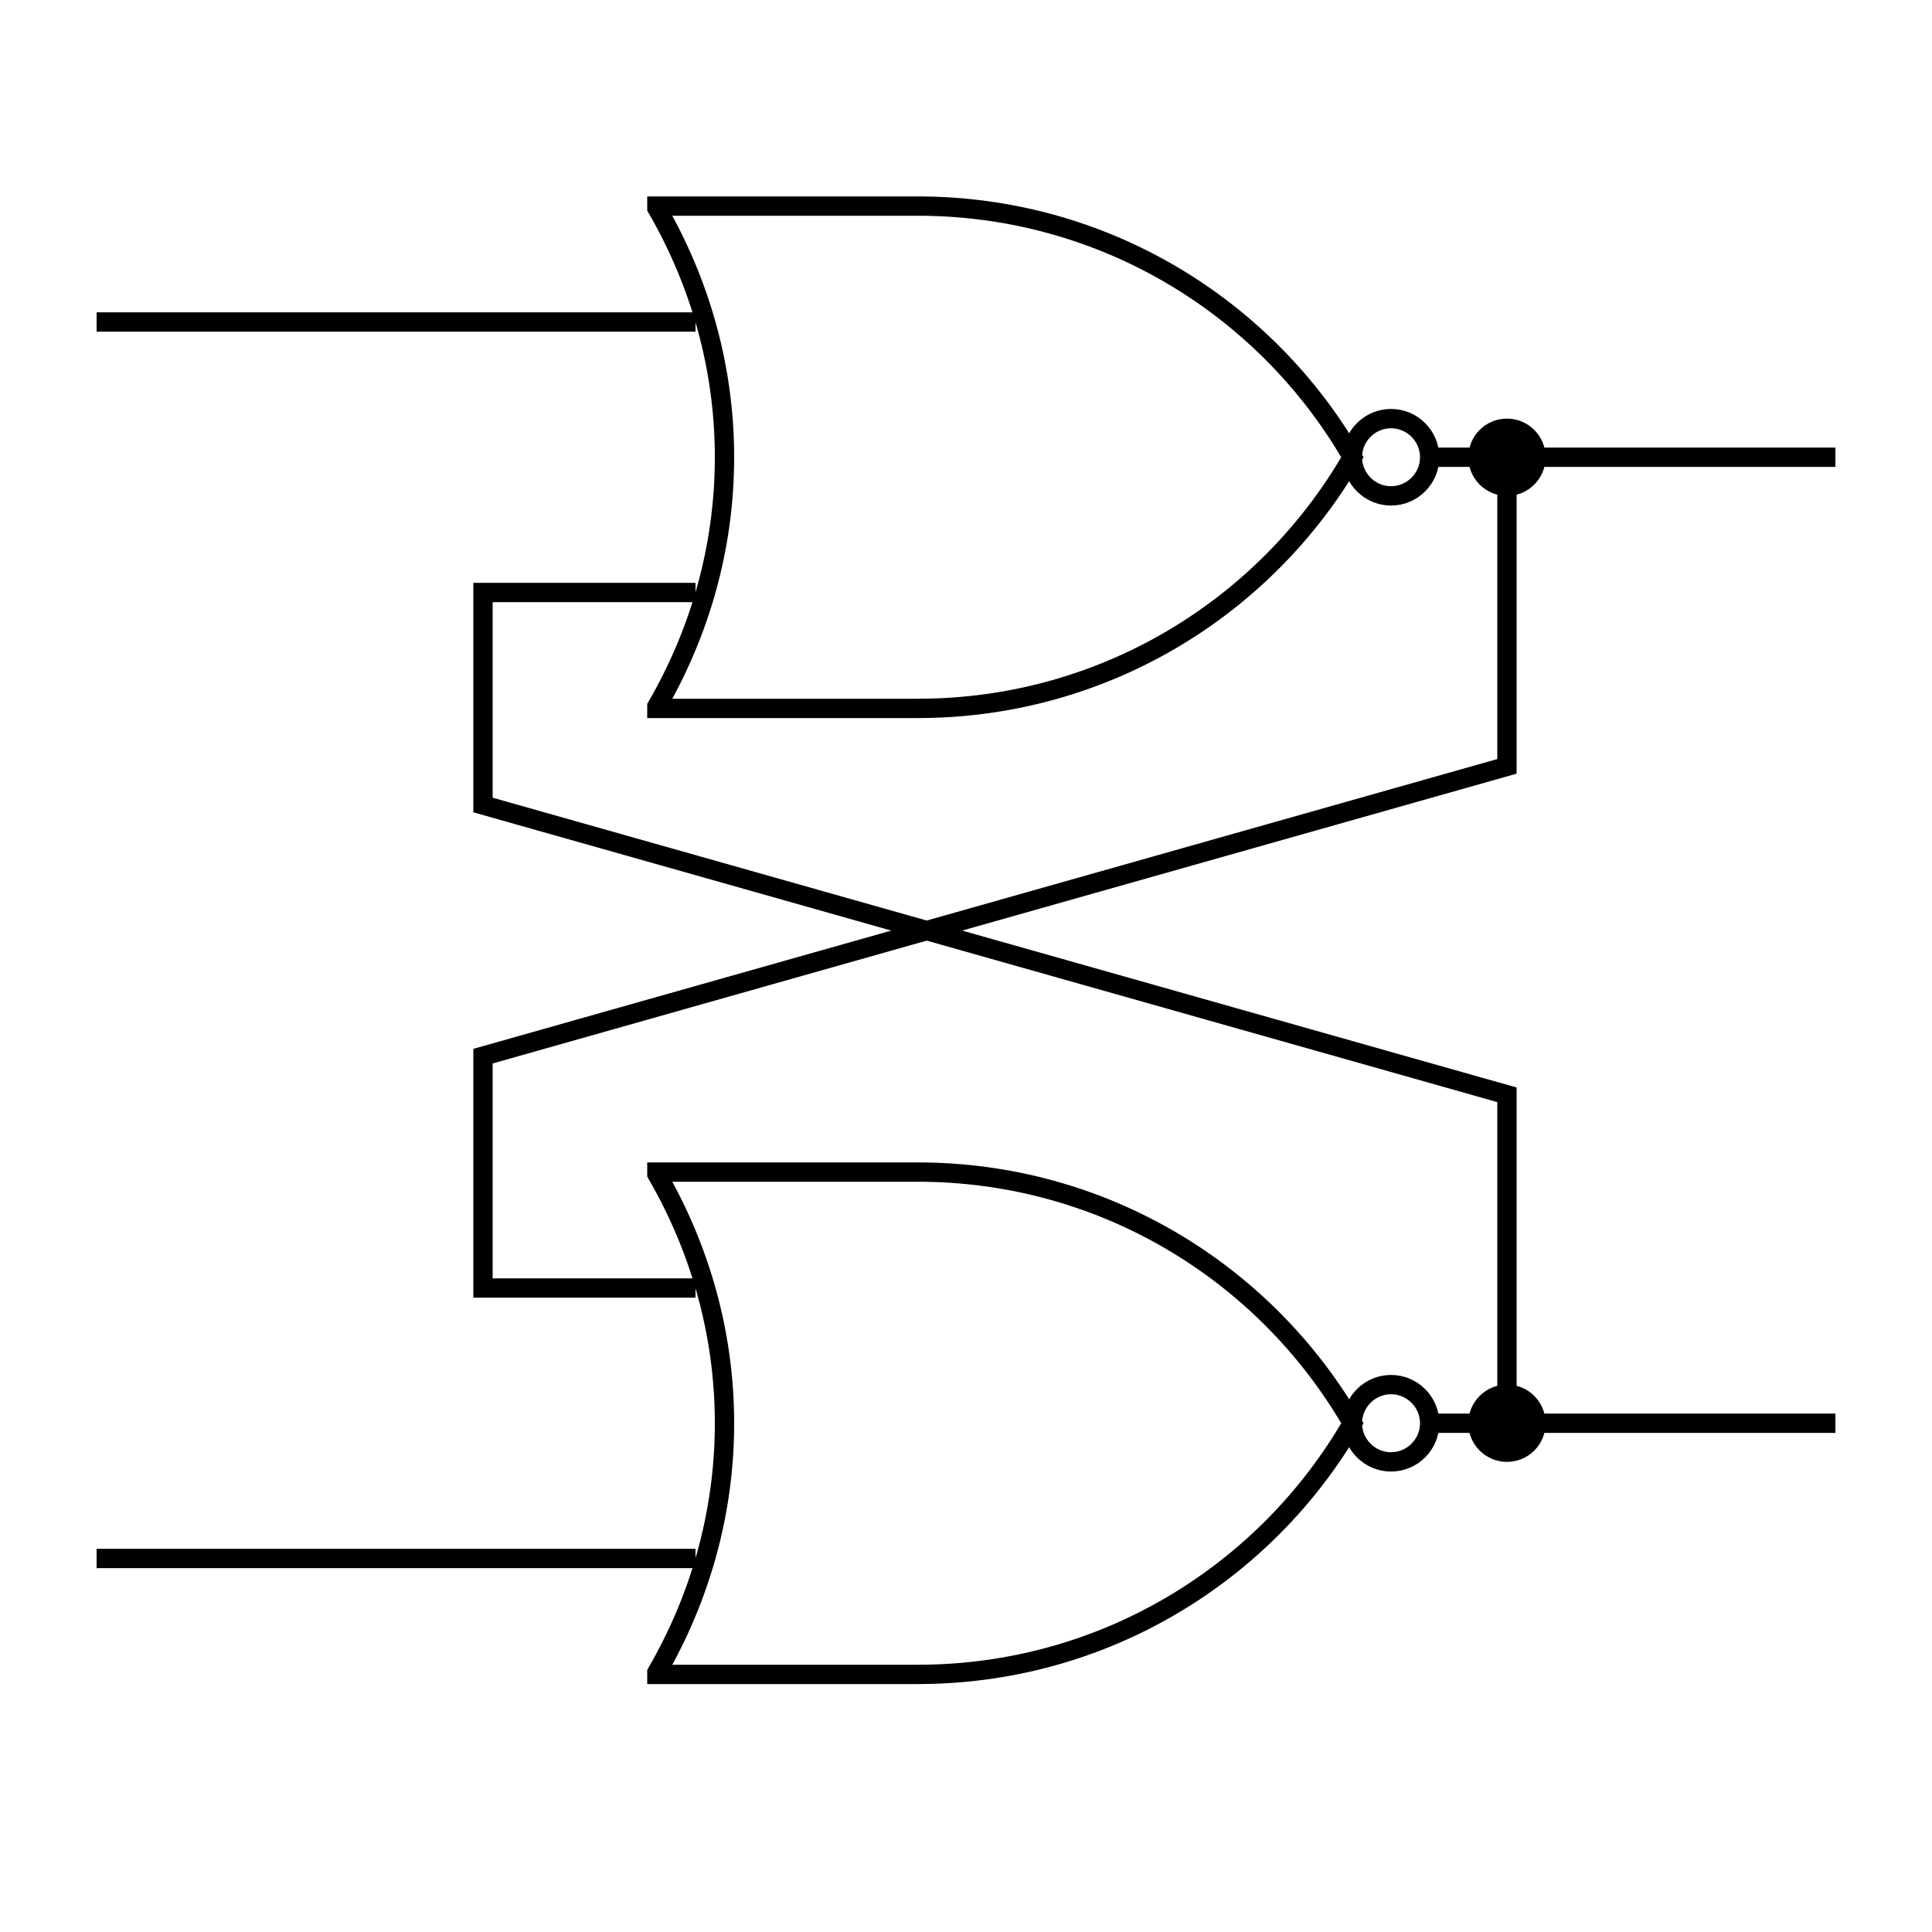
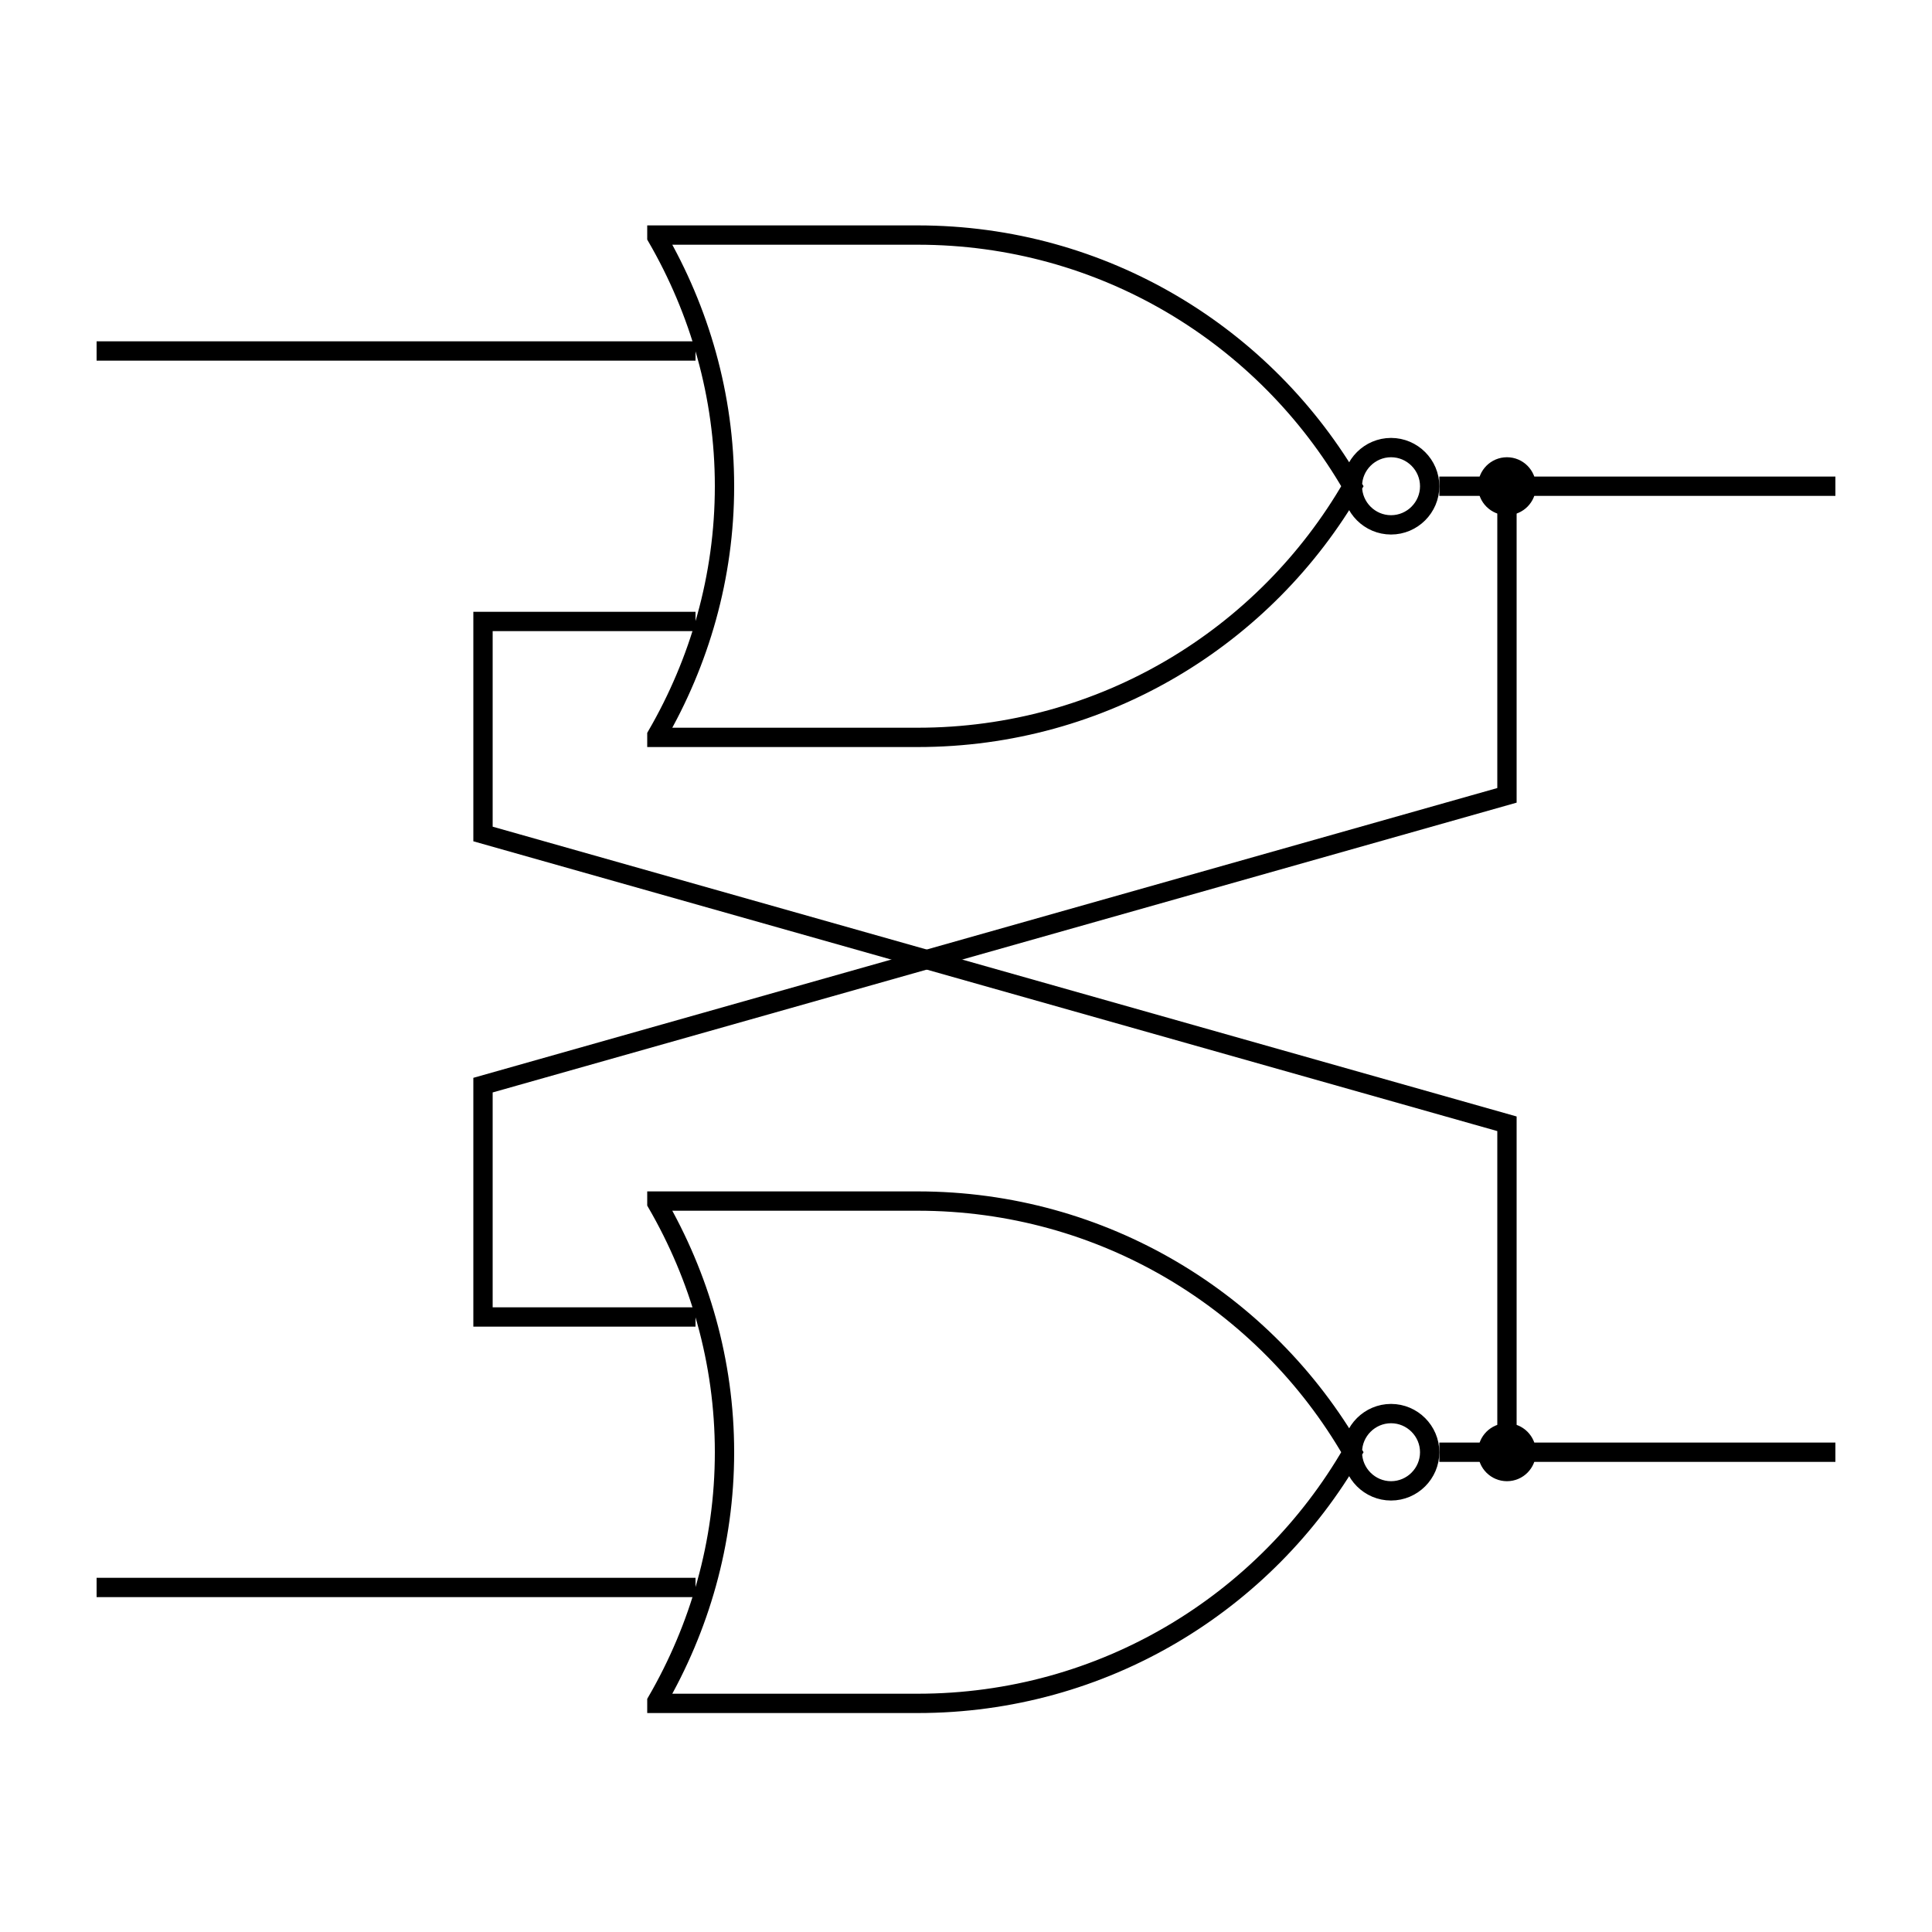
<svg xmlns="http://www.w3.org/2000/svg" viewBox="0 0 300 300" version="1.0">
-   <g transform="translate(-165,-70) scale(1.5)">
+   <g transform="translate(-165,-65.5) scale(1.5)">
    <g transform="scale(2) translate(70,20)">
      <line id="r" stroke="black" stroke-width="1" x1="-10" y1="20" x2="21" y2="20" />
      <path transform="translate(-1,-1)" fill="none" stroke="black" id="figure" stroke-linecap="square" d="M 20 15 v 0.1 c 2.2 3.8 3.5 8.2 3.5 12.9 c 0 4.7 -1.3 9.1 -3.5 12.9 v 0.1 h 13.5 c 9.6 0 18 -5.2 22.5 -13 c -4.5 -7.8 -12.9 -13 -22.5 -13 h -13.5 z m 40 13 c 0 1.1 -0.9 2 -2 2 s -2 -0.9 -2 -2 s 0.9 -2 2 -2 s 2 0.9 2 2 z" />
-       <line id="nor1-s" stroke="black" stroke-width="1" x1="59" y1="27" x2="80" y2="27" />
+       <line id="nor1-s" stroke="black" stroke-width="1" x1="59.5" y1="27" x2="80" y2="27" />
      <path id="nor1-s1" fill="none" stroke="black" stroke-width="1" d="M 63,27 L 63,43 L 10,58 L 10,70 L 21,70" />
-       <circle id="nor1-s-dot" cx="63" cy="27" r="2" fill="black" />
+       <circle id="nor1-s-dot" cx="63" cy="27" r="1.5" fill="black" stroke="none" />
    </g>
    <g transform="scale(2) translate(70,70)">
      <line id="s" stroke="black" stroke-width="1" x1="-10" y1="34" x2="21" y2="34" />
      <path transform="translate(-1,-1)" fill="none" stroke="black" id="figure" stroke-linecap="square" d="M 20 15 v 0.1 c 2.2 3.8 3.5 8.2 3.5 12.9 c 0 4.7 -1.3 9.1 -3.5 12.9 v 0.1 h 13.5 c 9.6 0 18 -5.2 22.5 -13 c -4.5 -7.8 -12.9 -13 -22.5 -13 h -13.5 z m 40 13 c 0 1.1 -0.9 2 -2 2 s -2 -0.9 -2 -2 s 0.9 -2 2 -2 s 2 0.9 2 2 z" />
-       <line id="nor2-s" stroke="black" stroke-width="1" x1="59" y1="27" x2="80" y2="27" />
+       <line id="nor2-s" stroke="black" stroke-width="1" x1="59.5" y1="27" x2="80" y2="27" />
      <path id="nor2-s1" fill="none" stroke="black" stroke-width="1" d="M 63,27 L 63,10 L 10,-5 L 10,-16 L 21,-16" />
-       <circle id="nor2-s-dot" cx="63" cy="27" r="2" fill="black" />
+       <circle id="nor2-s-dot" cx="63" cy="27" r="1.5" fill="black" stroke="none" />
    </g>
  </g>
</svg>
